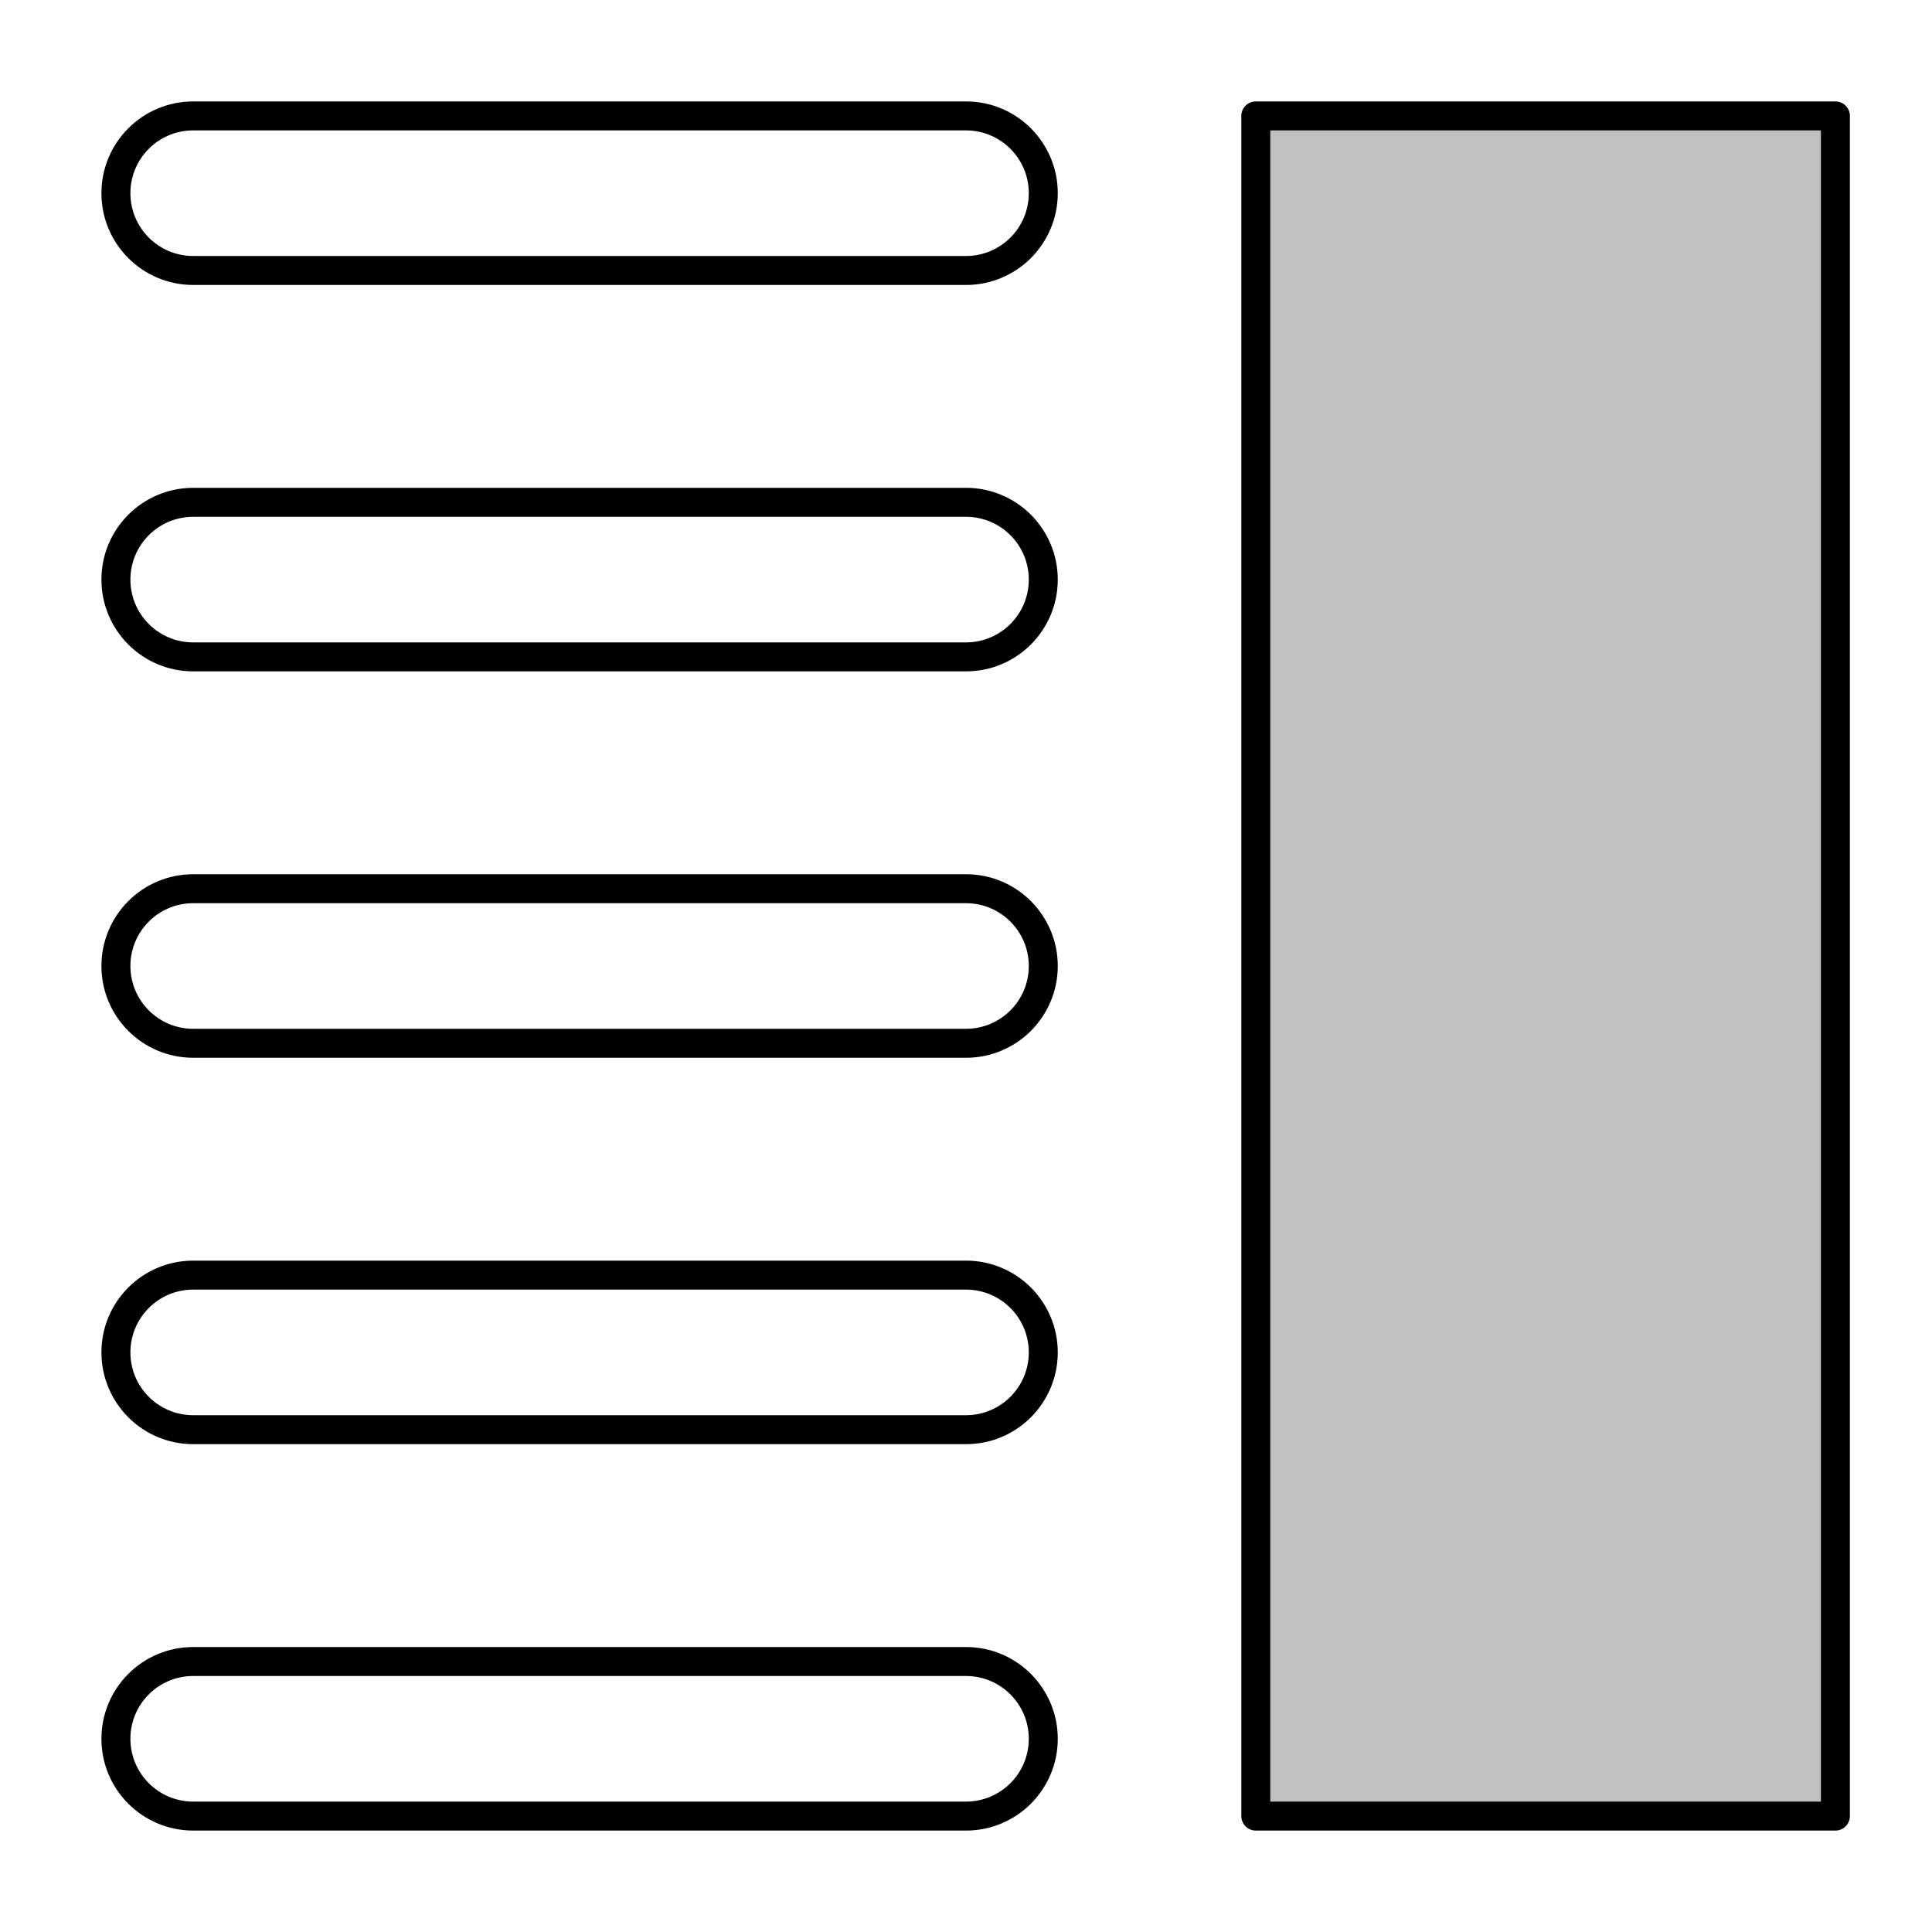
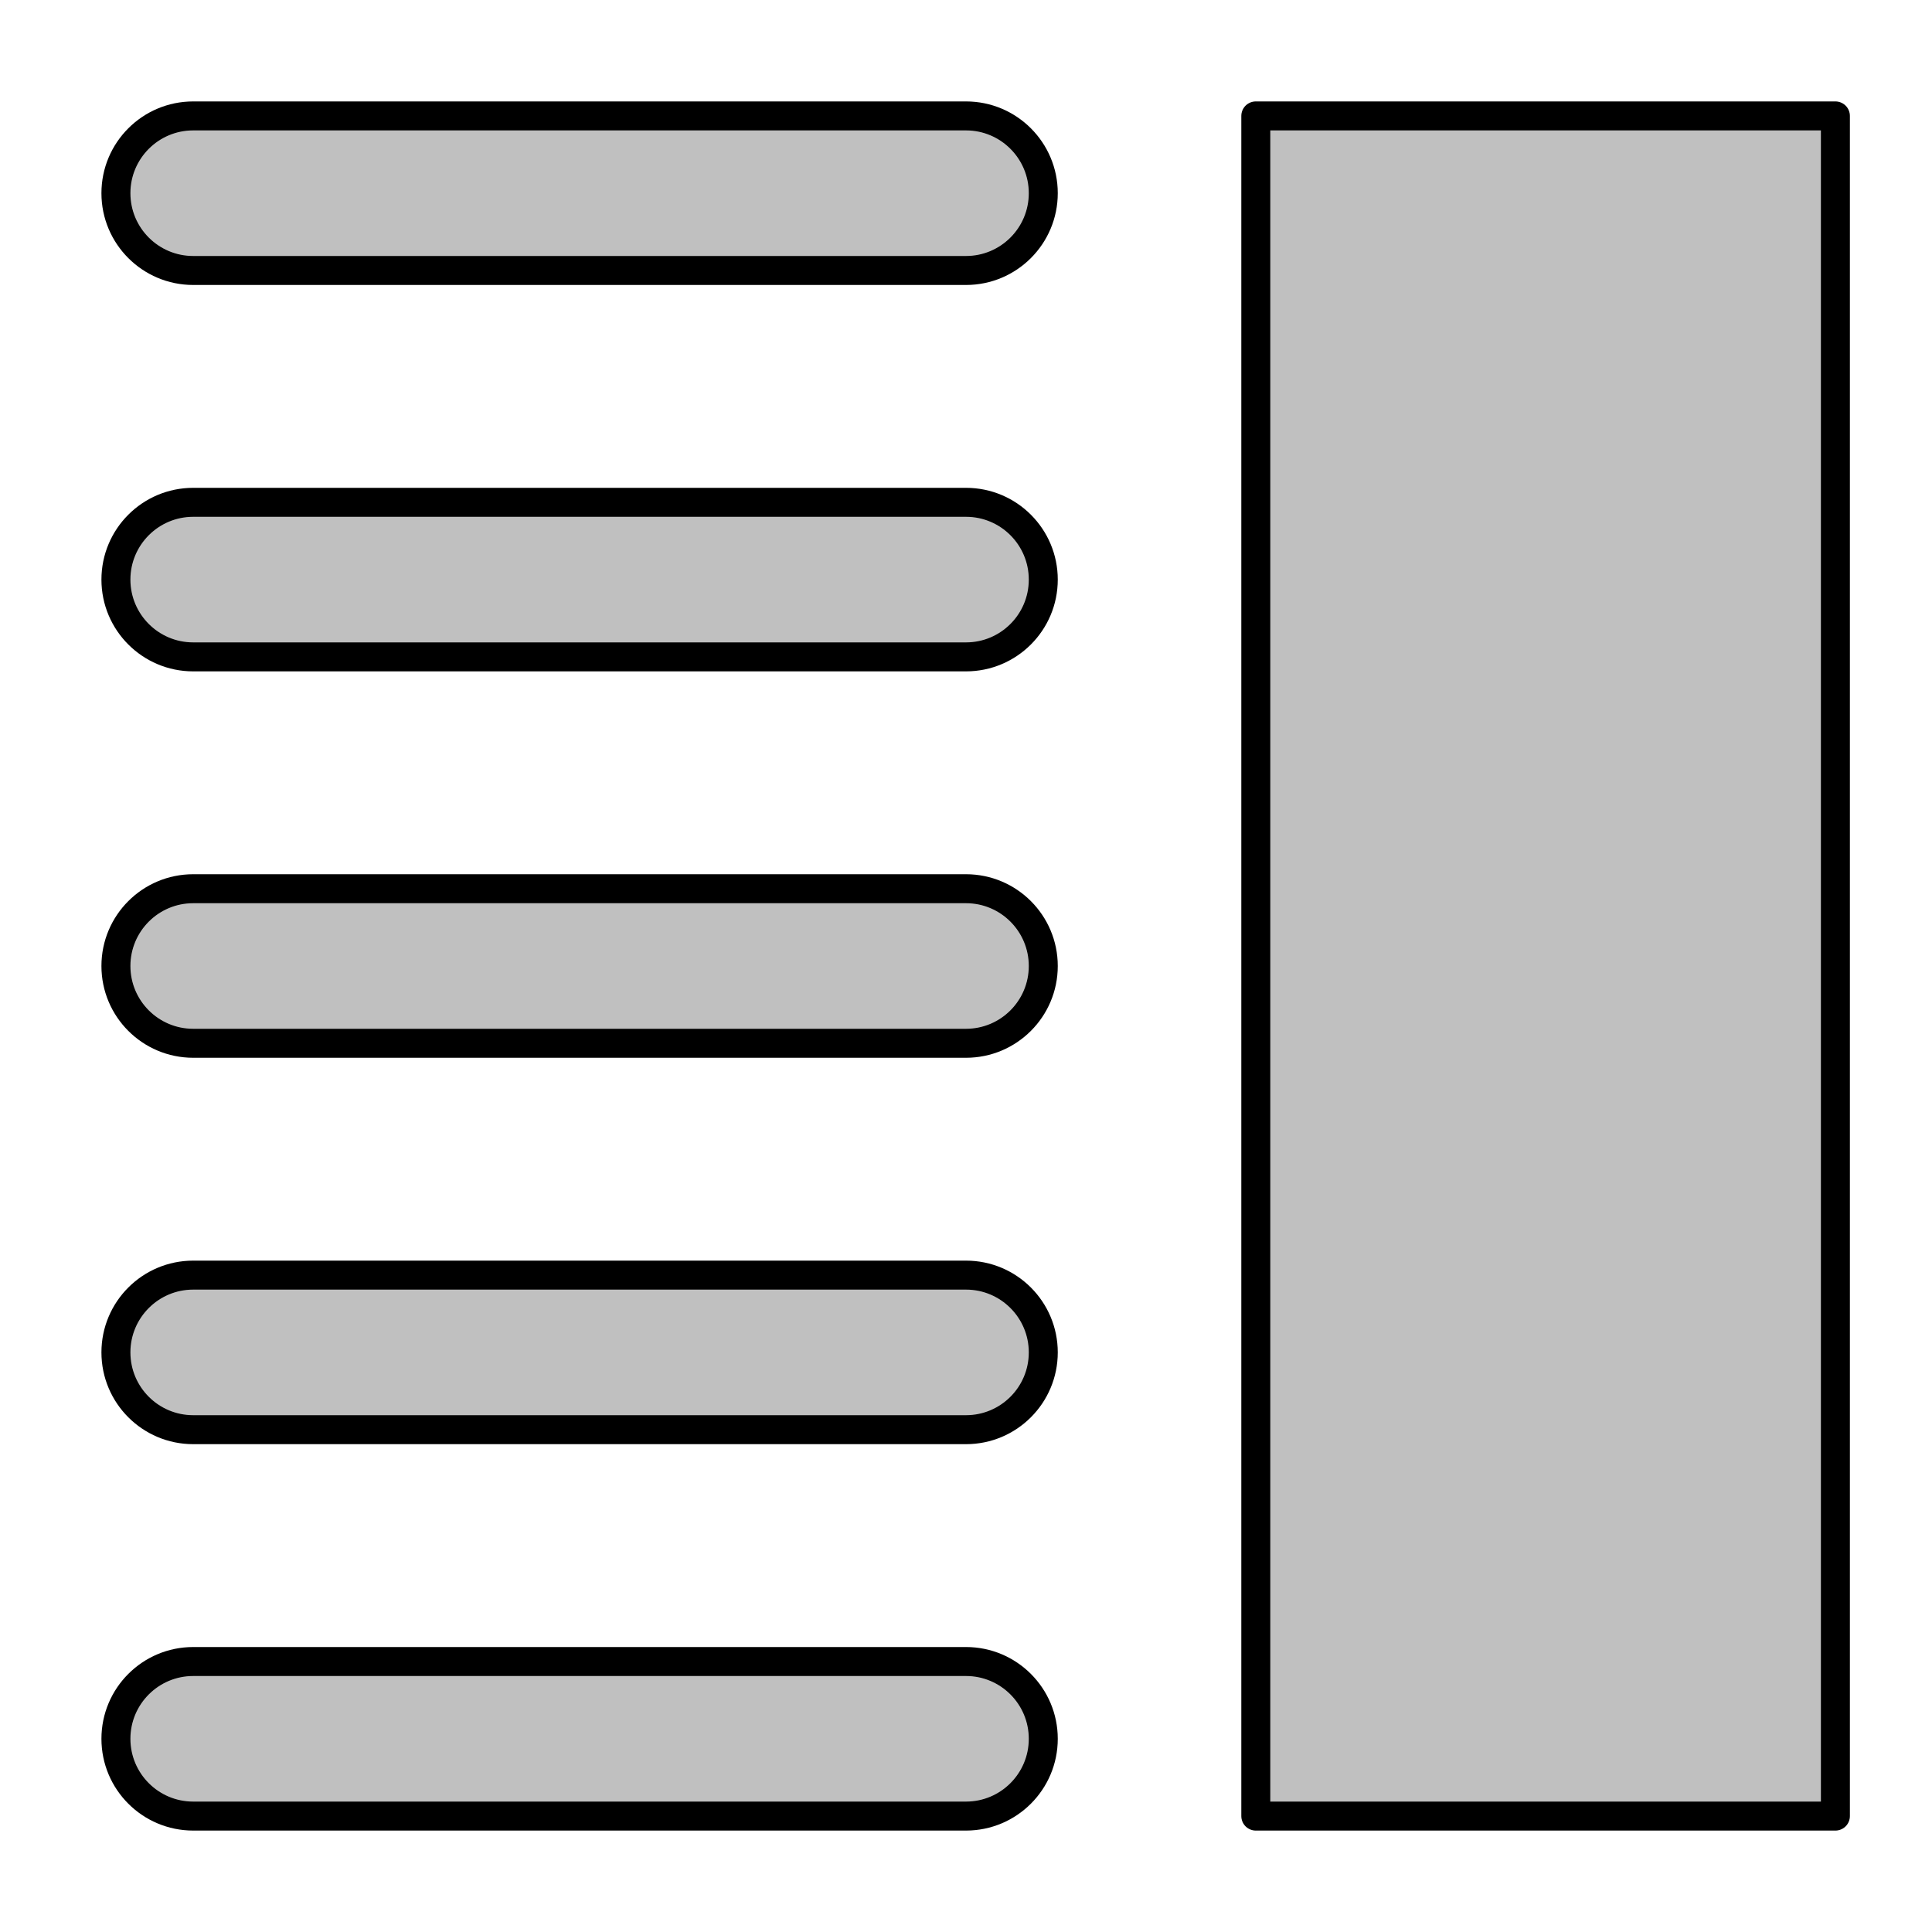
<svg xmlns="http://www.w3.org/2000/svg" viewBox="-1 -1 2 2" height="100px" width="100px">
  <g class="HaskellSvgIcons__preview" fill="silver" stroke="black" stroke-width="0.03">
    <g>
-       <path fill="none" d="M -0.8,-0.88 A 8.0e-2,8.0e-2 0.0 1,0 -0.8,-0.72 L 0.0,-0.72 A 8.0e-2,8.0e-2 0.0 1,0 0.0,-0.88 Z" />
-       <path fill="none" d="M -0.8,-0.48 A 8.0e-2,8.0e-2 0.0 1,0 -0.8,-0.32 L 0.0,-0.32 A 8.0e-2,8.0e-2 0.0 1,0 0.0,-0.48 Z" />
-       <path fill="none" d="M -0.8,-8.0e-2 A 8.0e-2,8.0e-2 0.0 1,0 -0.8,8.0e-2 L 0.0,8.0e-2 A 8.0e-2,8.0e-2 0.0 1,0 0.0,-8.0e-2 Z" />
-       <path fill="none" d="M -0.8,0.32 A 8.0e-2,8.0e-2 0.0 1,0 -0.8,0.48 L 0.0,0.48 A 8.0e-2,8.0e-2 0.0 1,0 0.0,0.32 Z" />
-       <path fill="none" d="M -0.8,0.72 A 8.0e-2,8.0e-2 0.0 1,0 -0.8,0.88 L 0.0,0.88 A 8.0e-2,8.0e-2 0.0 1,0 0.0,0.72 Z" />
+       <path d="M -0.8,-0.88 A 8.0e-2,8.0e-2 0.0 1,0 -0.8,-0.72 L 0.0,-0.72 A 8.0e-2,8.0e-2 0.0 1,0 0.0,-0.88 Z" />
+       <path d="M -0.8,-0.48 A 8.0e-2,8.0e-2 0.0 1,0 -0.8,-0.32 L 0.0,-0.32 A 8.0e-2,8.0e-2 0.0 1,0 0.0,-0.48 Z" />
+       <path d="M -0.8,-8.0e-2 A 8.0e-2,8.0e-2 0.0 1,0 -0.8,8.0e-2 L 0.0,8.0e-2 A 8.0e-2,8.0e-2 0.0 1,0 0.0,-8.0e-2 Z" />
+       <path d="M -0.8,0.32 A 8.0e-2,8.0e-2 0.0 1,0 -0.8,0.48 L 0.0,0.48 A 8.0e-2,8.0e-2 0.0 1,0 0.0,0.32 Z" />
+       <path d="M -0.8,0.72 A 8.0e-2,8.0e-2 0.0 1,0 -0.8,0.88 L 0.0,0.88 A 8.0e-2,8.0e-2 0.0 1,0 0.0,0.72 Z" />
    </g>
    <path stroke-linejoin="round" transform="translate(0.1 0.0)" d="M 0.2,-0.88 L 0.8,-0.88 L 0.8,0.88 L 0.2,0.88 Z" />
  </g>
</svg>
